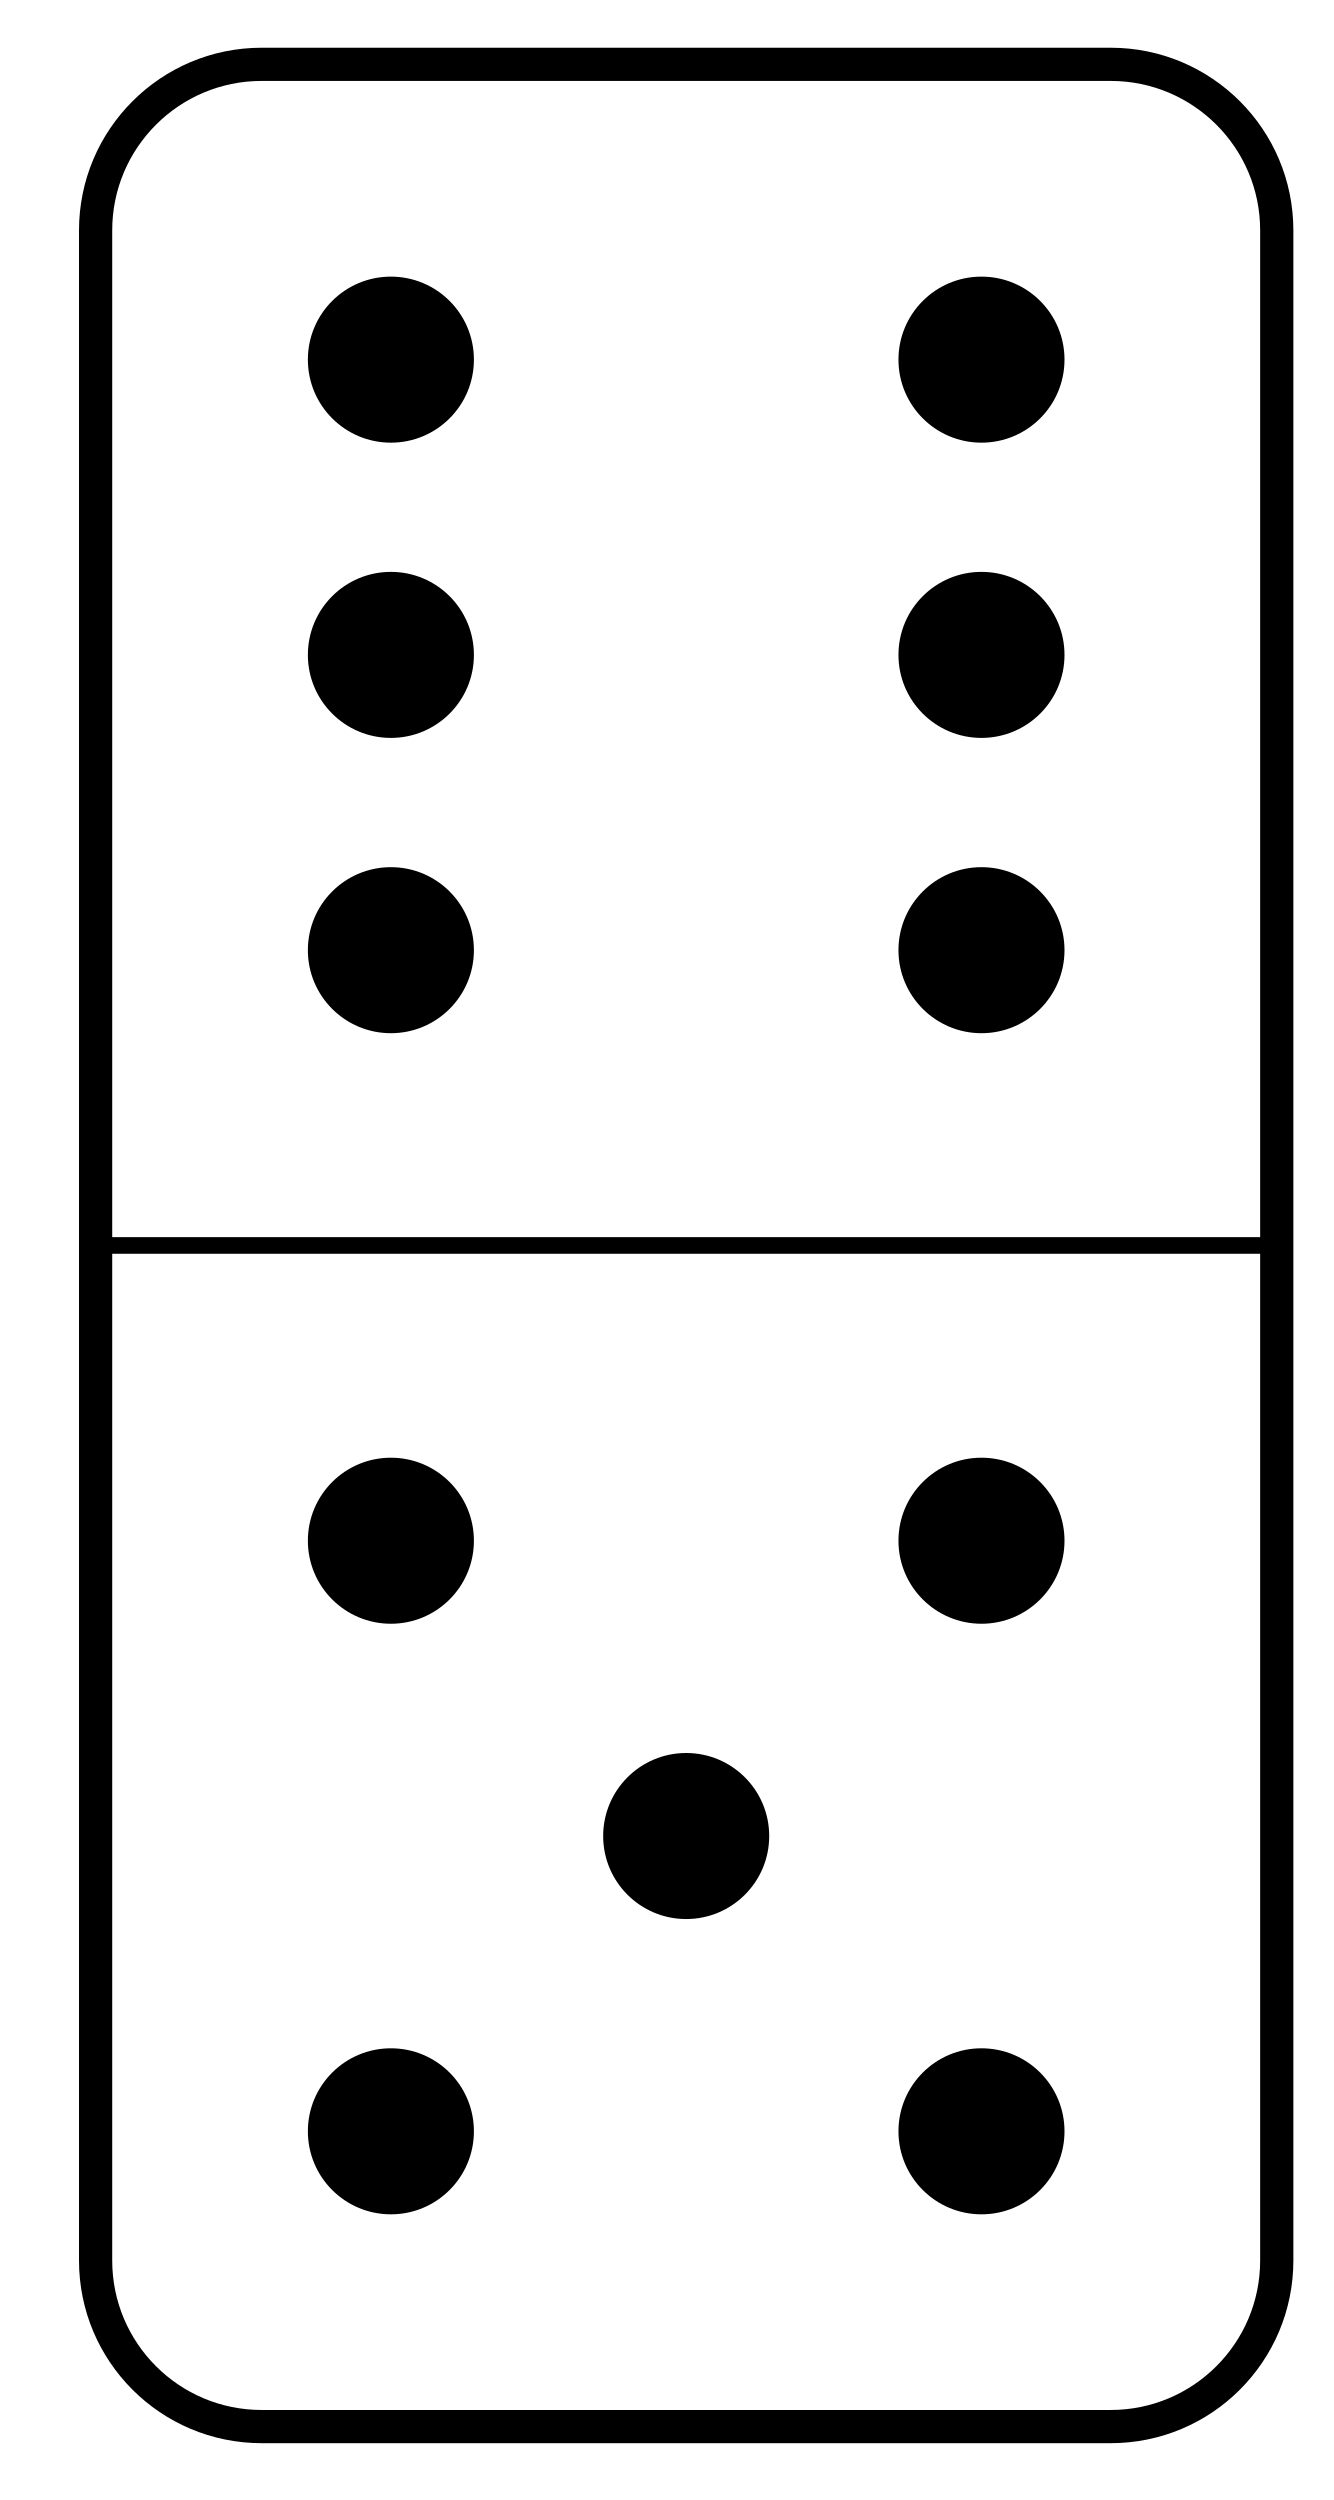
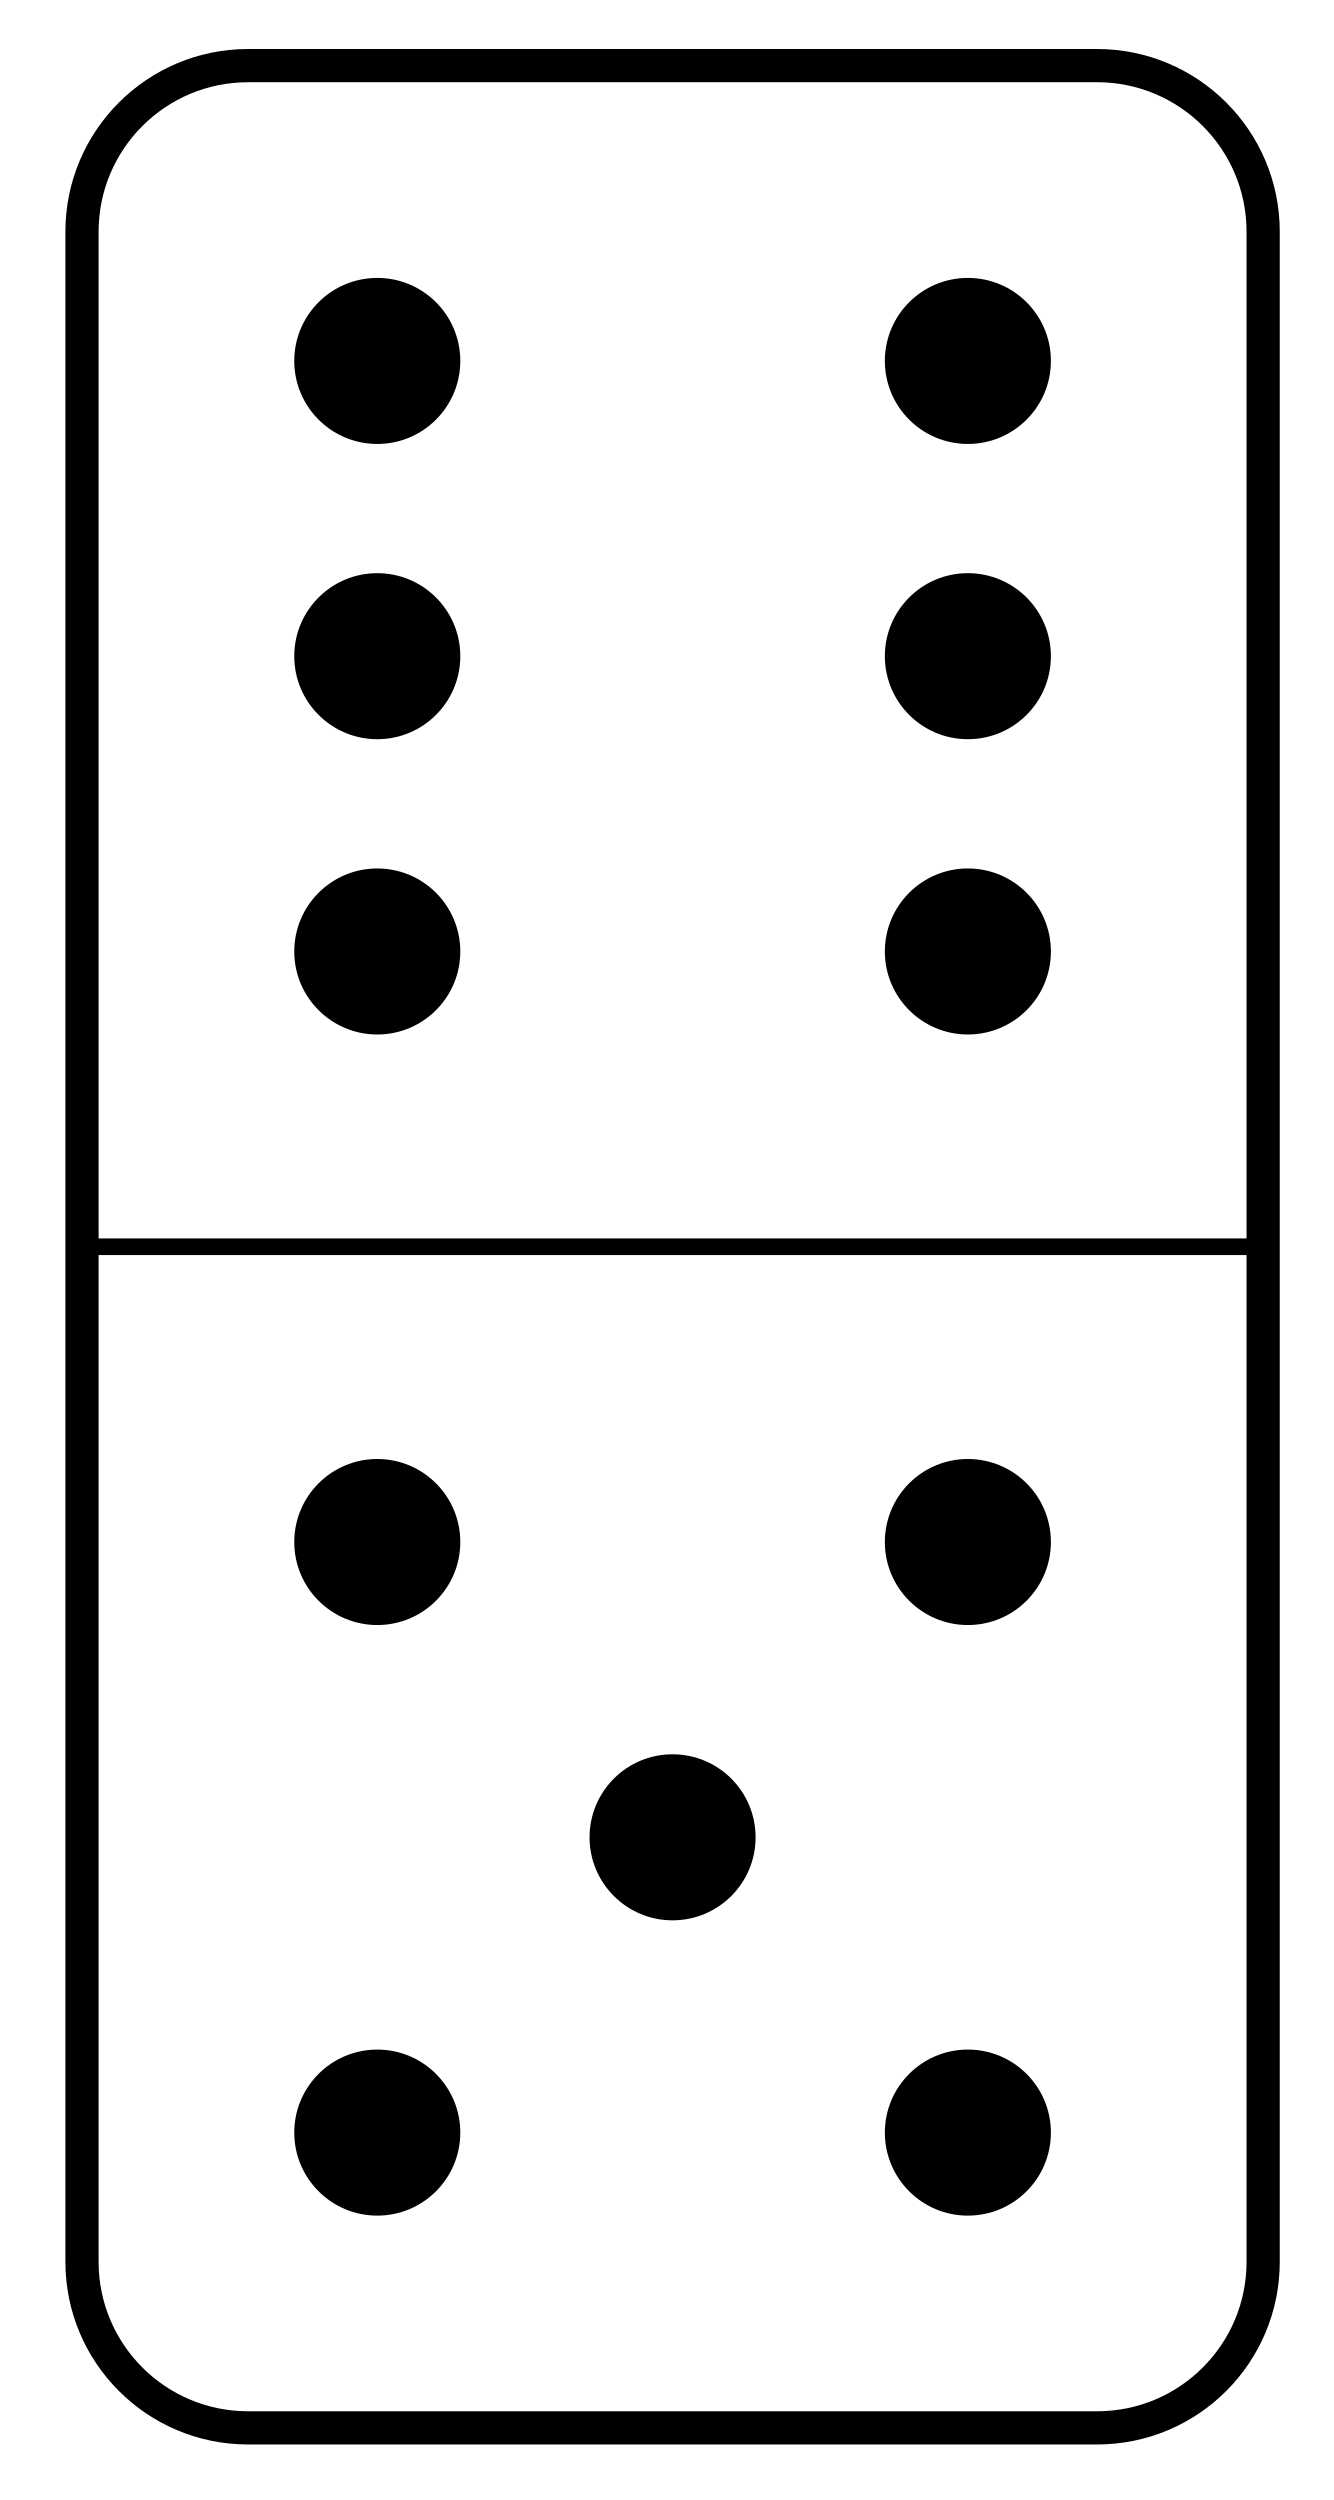
<svg xmlns="http://www.w3.org/2000/svg" version="1.1" width="32" height="60" viewBox="0 0 32 60">
-   <path transform="matrix(1.00002,0,0,-1,2.29467,58.238)" stroke-width=".797" stroke-linecap="butt" stroke-miterlimit="10" stroke-linejoin="miter" fill="none" stroke="#000000" d="M0 3.985V52.709C0 54.909 1.784 56.694 3.985 56.694H24.362C26.563 56.694 28.347 54.909 28.347 52.709V3.985C28.347 1.784 26.563 0 24.362 0H3.985C1.784 0 0 1.784 0 3.985ZM28.347 56.694" />
-   <path transform="matrix(1.00002,0,0,-1,2.29467,58.238)" stroke-width=".399" stroke-linecap="butt" stroke-miterlimit="10" stroke-linejoin="miter" fill="none" stroke="#000000" d="M0 28.347H28.347" />
-   <path transform="matrix(1.00002,0,0,-1,2.29467,58.238)" stroke-width=".399" stroke-linecap="butt" stroke-miterlimit="10" stroke-linejoin="miter" fill="none" stroke="#000000" d="M21.26 49.607" />
-   <path transform="matrix(1.00002,0,0,-1,2.29467,58.238)" d="M16.166 14.173C16.166 15.274 15.274 16.166 14.173 16.166 13.073 16.166 12.181 15.274 12.181 14.173 12.181 13.073 13.073 12.181 14.173 12.181 15.274 12.181 16.166 13.073 16.166 14.173ZM14.173 14.173" />
-   <path transform="matrix(1.00002,0,0,-1,2.29467,58.238)" d="M9.079 7.087C9.079 8.187 8.187 9.079 7.087 9.079 5.986 9.079 5.094 8.187 5.094 7.087 5.094 5.986 5.986 5.094 7.087 5.094 8.187 5.094 9.079 5.986 9.079 7.087ZM7.087 7.087" />
-   <path transform="matrix(1.00002,0,0,-1,2.29467,58.238)" d="M9.079 21.26C9.079 22.361 8.187 23.253 7.087 23.253 5.986 23.253 5.094 22.361 5.094 21.26 5.094 20.16 5.986 19.268 7.087 19.268 8.187 19.268 9.079 20.16 9.079 21.26ZM7.087 21.26" />
-   <path transform="matrix(1.00002,0,0,-1,2.29467,58.238)" d="M23.253 7.087C23.253 8.187 22.361 9.079 21.26 9.079 20.16 9.079 19.268 8.187 19.268 7.087 19.268 5.986 20.16 5.094 21.26 5.094 22.361 5.094 23.253 5.986 23.253 7.087ZM21.26 7.087" />
-   <path transform="matrix(1.00002,0,0,-1,2.29467,58.238)" d="M23.253 21.26C23.253 22.361 22.361 23.253 21.26 23.253 20.16 23.253 19.268 22.361 19.268 21.26 19.268 20.16 20.16 19.268 21.26 19.268 22.361 19.268 23.253 20.16 23.253 21.26ZM21.26 21.26" />
-   <path transform="matrix(1.00002,0,0,-1,2.29467,58.238)" d="M9.079 42.52C9.079 43.621 8.187 44.513 7.087 44.513 5.986 44.513 5.094 43.621 5.094 42.52 5.094 41.42 5.986 40.528 7.087 40.528 8.187 40.528 9.079 41.42 9.079 42.52ZM7.087 42.52" />
-   <path transform="matrix(1.00002,0,0,-1,2.29467,58.238)" d="M23.253 42.52C23.253 43.621 22.361 44.513 21.26 44.513 20.16 44.513 19.268 43.621 19.268 42.52 19.268 41.42 20.16 40.528 21.26 40.528 22.361 40.528 23.253 41.42 23.253 42.52ZM21.26 42.52" />
-   <path transform="matrix(1.00002,0,0,-1,2.29467,58.238)" d="M9.079 35.433C9.079 36.534 8.187 37.426 7.087 37.426 5.986 37.426 5.094 36.534 5.094 35.433 5.094 34.333 5.986 33.441 7.087 33.441 8.187 33.441 9.079 34.333 9.079 35.433ZM7.087 35.433" />
-   <path transform="matrix(1.00002,0,0,-1,2.29467,58.238)" d="M9.079 49.607C9.079 50.707 8.187 51.599 7.087 51.599 5.986 51.599 5.094 50.707 5.094 49.607 5.094 48.506 5.986 47.614 7.087 47.614 8.187 47.614 9.079 48.506 9.079 49.607ZM7.087 49.607" />
-   <path transform="matrix(1.00002,0,0,-1,2.29467,58.238)" d="M23.253 35.433C23.253 36.534 22.361 37.426 21.26 37.426 20.16 37.426 19.268 36.534 19.268 35.433 19.268 34.333 20.16 33.441 21.26 33.441 22.361 33.441 23.253 34.333 23.253 35.433ZM21.26 35.433" />
-   <path transform="matrix(1.00002,0,0,-1,2.29467,58.238)" d="M23.253 49.607C23.253 50.707 22.361 51.599 21.26 51.599 20.16 51.599 19.268 50.707 19.268 49.607 19.268 48.506 20.16 47.614 21.26 47.614 22.361 47.614 23.253 48.506 23.253 49.607ZM21.26 49.607" />
+   <path transform="matrix(1.00002,0,0,-1,1.968059,58.269)" stroke-width=".797" stroke-linecap="butt" stroke-miterlimit="10" stroke-linejoin="miter" fill="none" stroke="#000000" d="M0 3.985V52.709C0 54.909 1.784 56.694 3.985 56.694H24.362C26.563 56.694 28.347 54.909 28.347 52.709V3.985C28.347 1.784 26.563 0 24.362 0H3.985C1.784 0 0 1.784 0 3.985ZM28.347 56.694" />
+   <path transform="matrix(1.00002,0,0,-1,1.968059,58.269)" stroke-width=".399" stroke-linecap="butt" stroke-miterlimit="10" stroke-linejoin="miter" fill="none" stroke="#000000" d="M0 28.347H28.347" />
+   <path transform="matrix(1.00002,0,0,-1,1.968059,58.269)" stroke-width=".399" stroke-linecap="butt" stroke-miterlimit="10" stroke-linejoin="miter" fill="none" stroke="#000000" d="M21.26 49.607" />
+   <path transform="matrix(1.00002,0,0,-1,1.968059,58.269)" d="M16.166 14.173C16.166 15.274 15.274 16.166 14.173 16.166 13.073 16.166 12.181 15.274 12.181 14.173 12.181 13.073 13.073 12.181 14.173 12.181 15.274 12.181 16.166 13.073 16.166 14.173ZM14.173 14.173" />
+   <path transform="matrix(1.00002,0,0,-1,1.968059,58.269)" d="M9.079 7.087C9.079 8.187 8.187 9.079 7.087 9.079 5.986 9.079 5.094 8.187 5.094 7.087 5.094 5.986 5.986 5.094 7.087 5.094 8.187 5.094 9.079 5.986 9.079 7.087ZM7.087 7.087" />
+   <path transform="matrix(1.00002,0,0,-1,1.968059,58.269)" d="M9.079 21.26C9.079 22.361 8.187 23.253 7.087 23.253 5.986 23.253 5.094 22.361 5.094 21.26 5.094 20.16 5.986 19.268 7.087 19.268 8.187 19.268 9.079 20.16 9.079 21.26ZM7.087 21.26" />
+   <path transform="matrix(1.00002,0,0,-1,1.968059,58.269)" d="M23.253 7.087C23.253 8.187 22.361 9.079 21.26 9.079 20.16 9.079 19.268 8.187 19.268 7.087 19.268 5.986 20.16 5.094 21.26 5.094 22.361 5.094 23.253 5.986 23.253 7.087ZM21.26 7.087" />
+   <path transform="matrix(1.00002,0,0,-1,1.968059,58.269)" d="M23.253 21.26C23.253 22.361 22.361 23.253 21.26 23.253 20.16 23.253 19.268 22.361 19.268 21.26 19.268 20.16 20.16 19.268 21.26 19.268 22.361 19.268 23.253 20.16 23.253 21.26ZM21.26 21.26" />
+   <path transform="matrix(1.00002,0,0,-1,1.968059,58.269)" d="M9.079 42.52C9.079 43.621 8.187 44.513 7.087 44.513 5.986 44.513 5.094 43.621 5.094 42.52 5.094 41.42 5.986 40.528 7.087 40.528 8.187 40.528 9.079 41.42 9.079 42.52ZM7.087 42.52" />
+   <path transform="matrix(1.00002,0,0,-1,1.968059,58.269)" d="M23.253 42.52C23.253 43.621 22.361 44.513 21.26 44.513 20.16 44.513 19.268 43.621 19.268 42.52 19.268 41.42 20.16 40.528 21.26 40.528 22.361 40.528 23.253 41.42 23.253 42.52ZM21.26 42.52" />
+   <path transform="matrix(1.00002,0,0,-1,1.968059,58.269)" d="M9.079 35.433C9.079 36.534 8.187 37.426 7.087 37.426 5.986 37.426 5.094 36.534 5.094 35.433 5.094 34.333 5.986 33.441 7.087 33.441 8.187 33.441 9.079 34.333 9.079 35.433ZM7.087 35.433" />
+   <path transform="matrix(1.00002,0,0,-1,1.968059,58.269)" d="M9.079 49.607C9.079 50.707 8.187 51.599 7.087 51.599 5.986 51.599 5.094 50.707 5.094 49.607 5.094 48.506 5.986 47.614 7.087 47.614 8.187 47.614 9.079 48.506 9.079 49.607ZM7.087 49.607" />
+   <path transform="matrix(1.00002,0,0,-1,1.968059,58.269)" d="M23.253 35.433C23.253 36.534 22.361 37.426 21.26 37.426 20.16 37.426 19.268 36.534 19.268 35.433 19.268 34.333 20.16 33.441 21.26 33.441 22.361 33.441 23.253 34.333 23.253 35.433ZM21.26 35.433" />
+   <path transform="matrix(1.00002,0,0,-1,1.968059,58.269)" d="M23.253 49.607C23.253 50.707 22.361 51.599 21.26 51.599 20.16 51.599 19.268 50.707 19.268 49.607 19.268 48.506 20.16 47.614 21.26 47.614 22.361 47.614 23.253 48.506 23.253 49.607ZM21.26 49.607" />
</svg>
